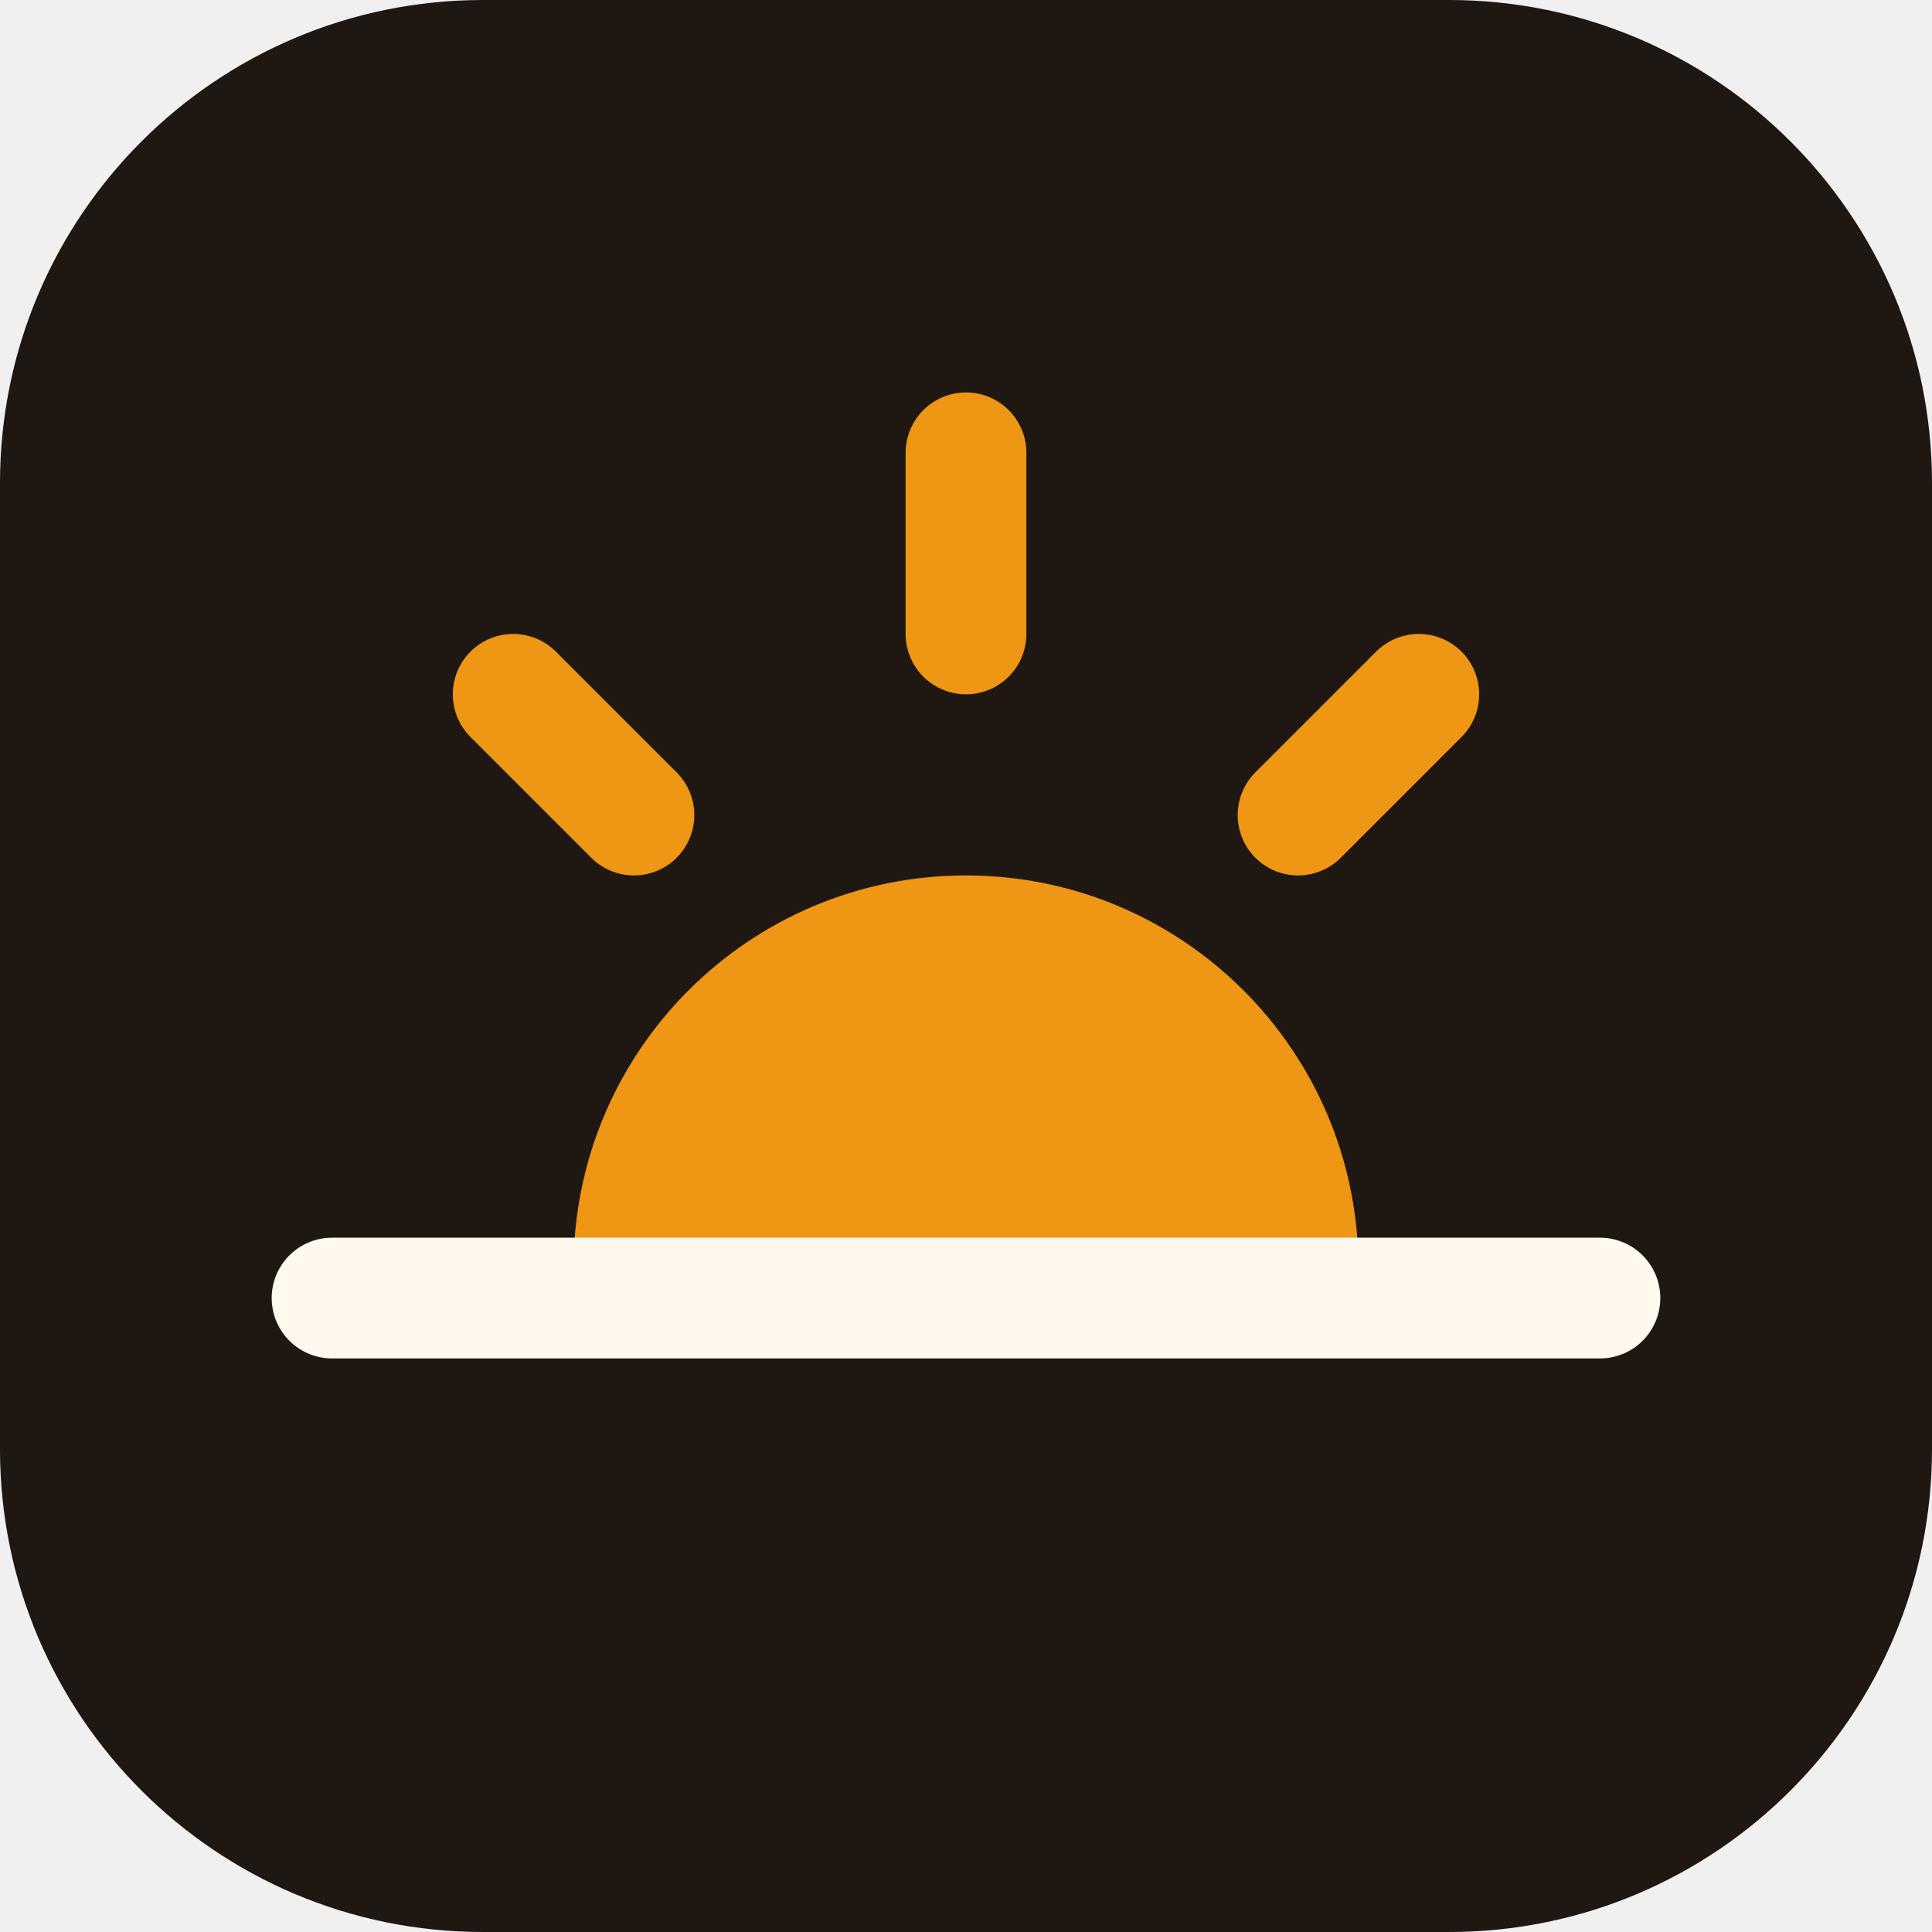
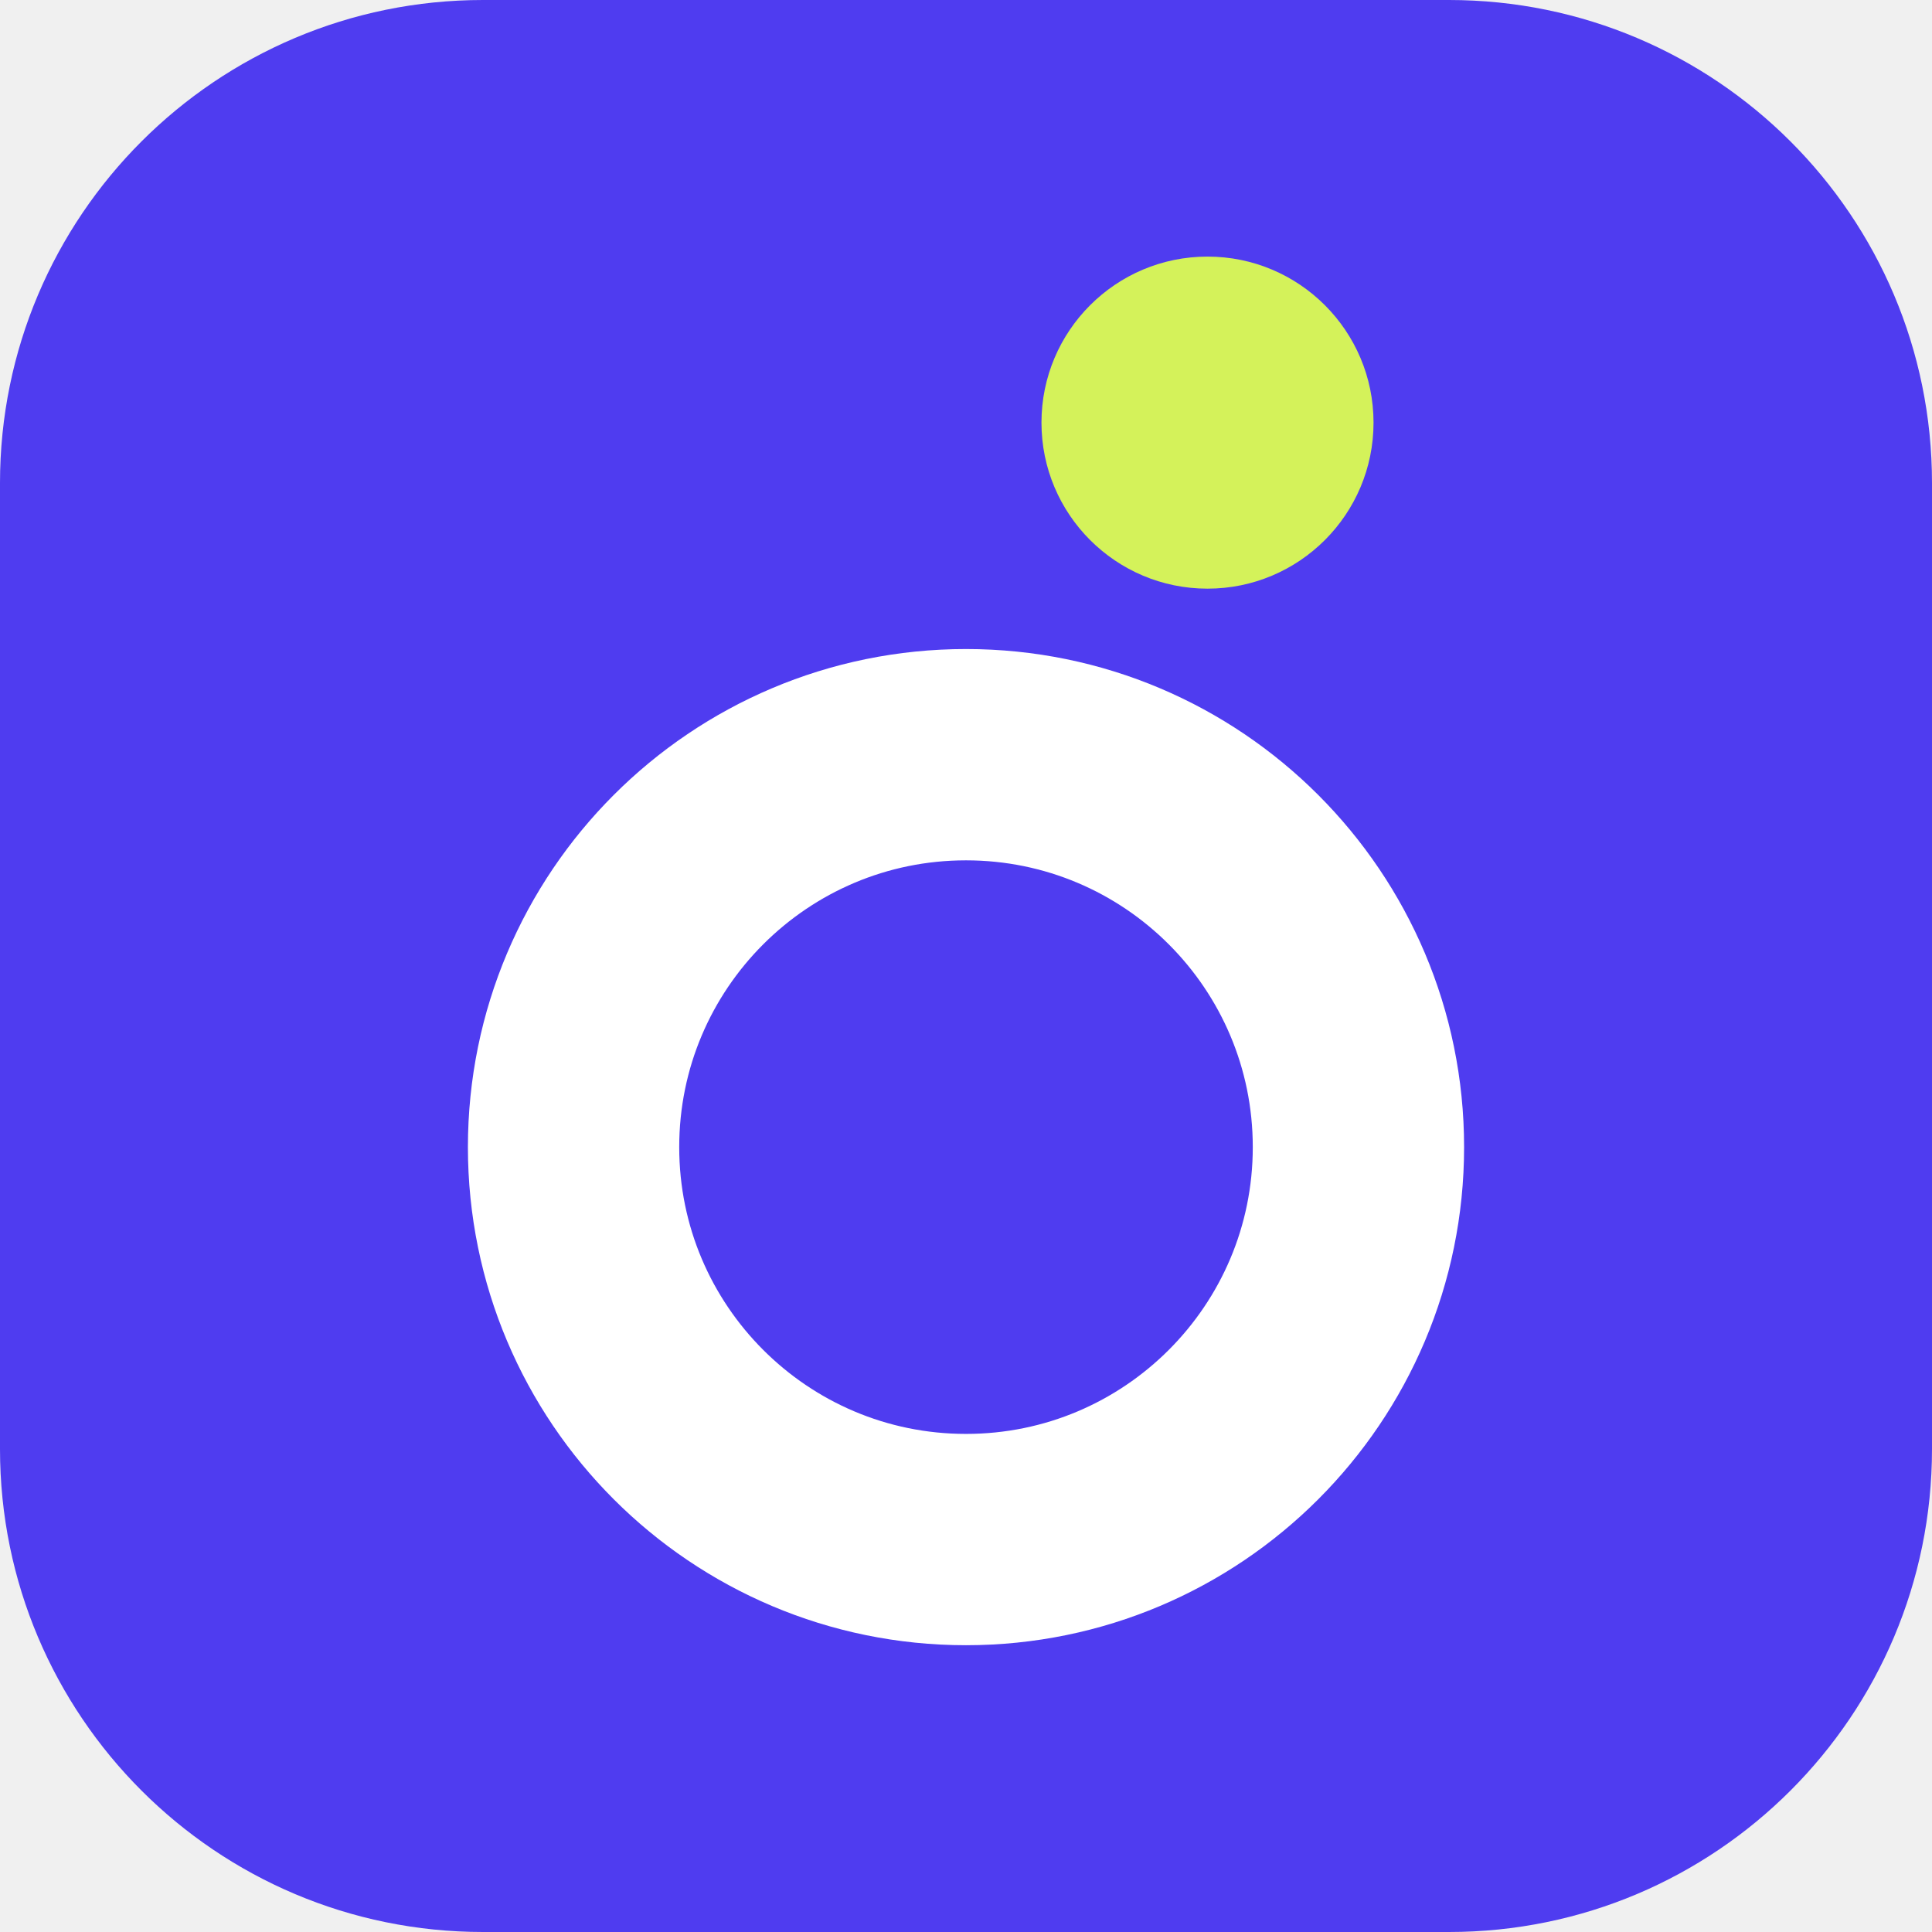
<svg xmlns="http://www.w3.org/2000/svg" viewBox="0 0 64 64">
-   <rect width="64" height="64" rx="16" fill="#1f1712" />
-   <path d="M19 42a13 13 0 0 1 26 0z" fill="#ef9614" />
-   <path d="M32 15v6M17 23l4 4M47 23l-4 4" stroke="#ef9614" stroke-width="4" stroke-linecap="round" />
-   <path d="M11 43h42" stroke="#fff8ee" stroke-width="4" stroke-linecap="round" />
+   <rect width="64" height="64" rx="16" fill="#4f3cf0" />
+   <circle cx="32" cy="38" r="13" fill="none" stroke="#fff" stroke-width="7" />
+   <circle cx="40" cy="14" r="5.5" fill="#d4f25a" />
</svg>
